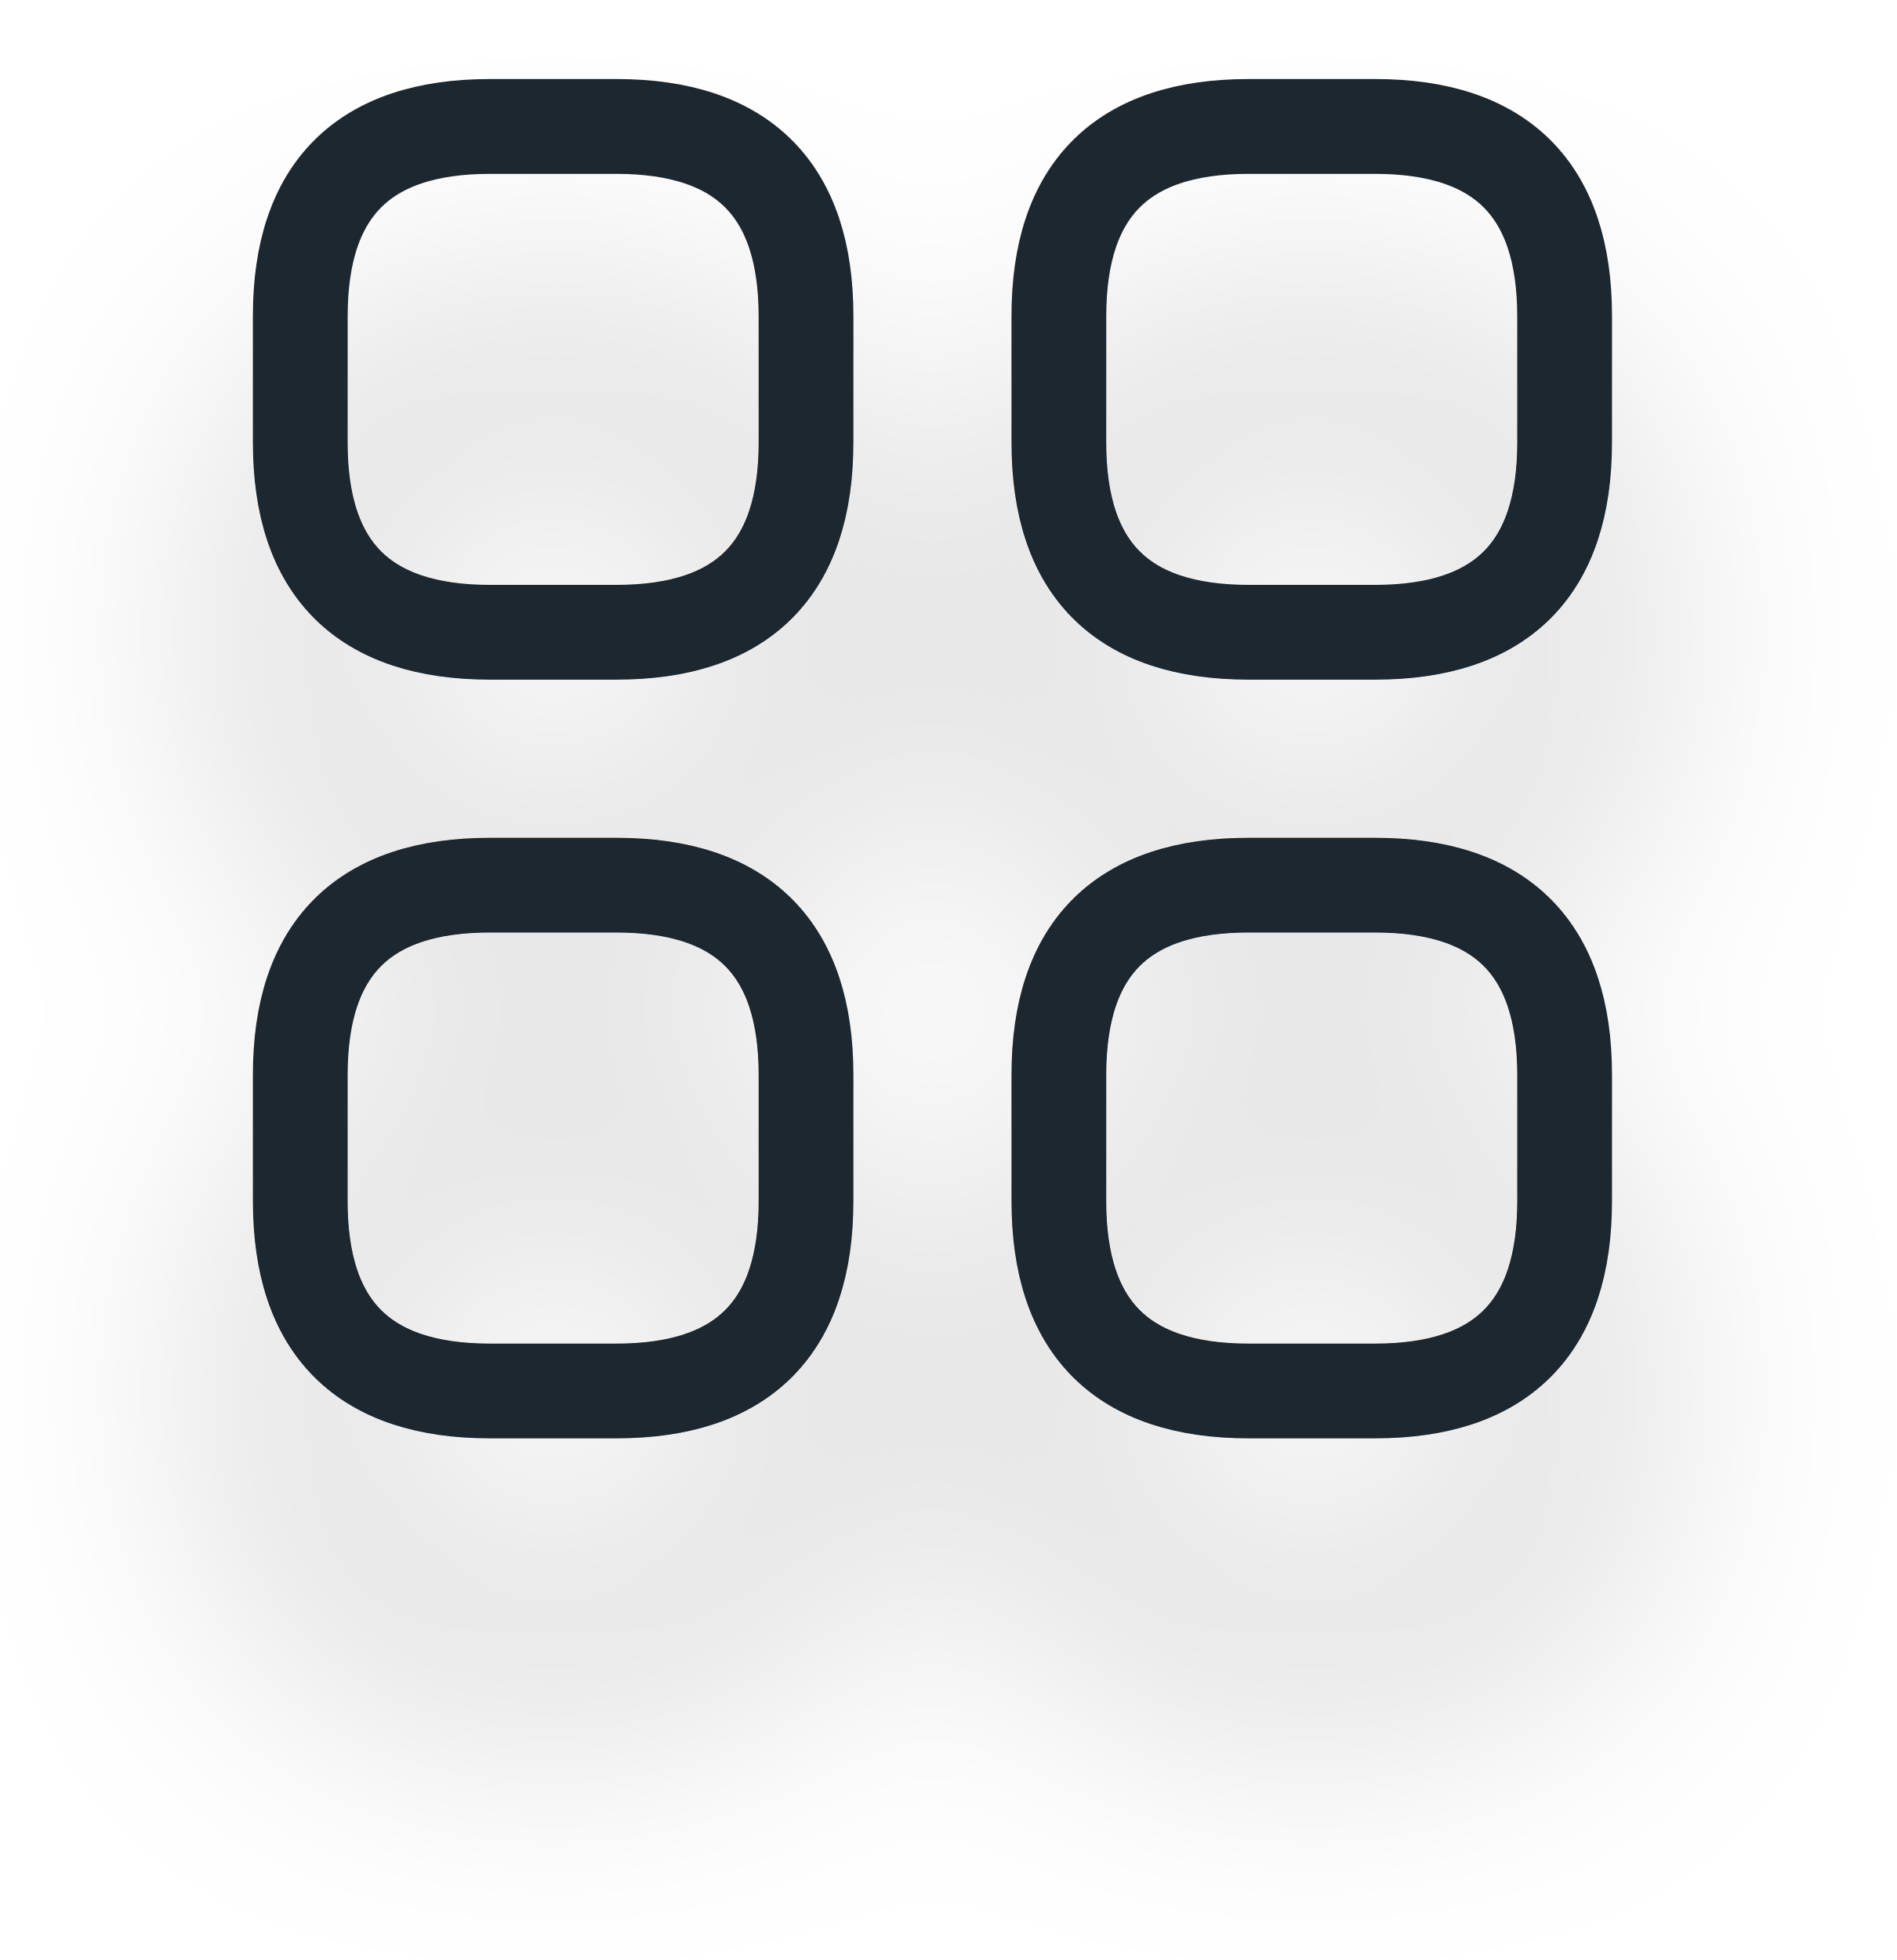
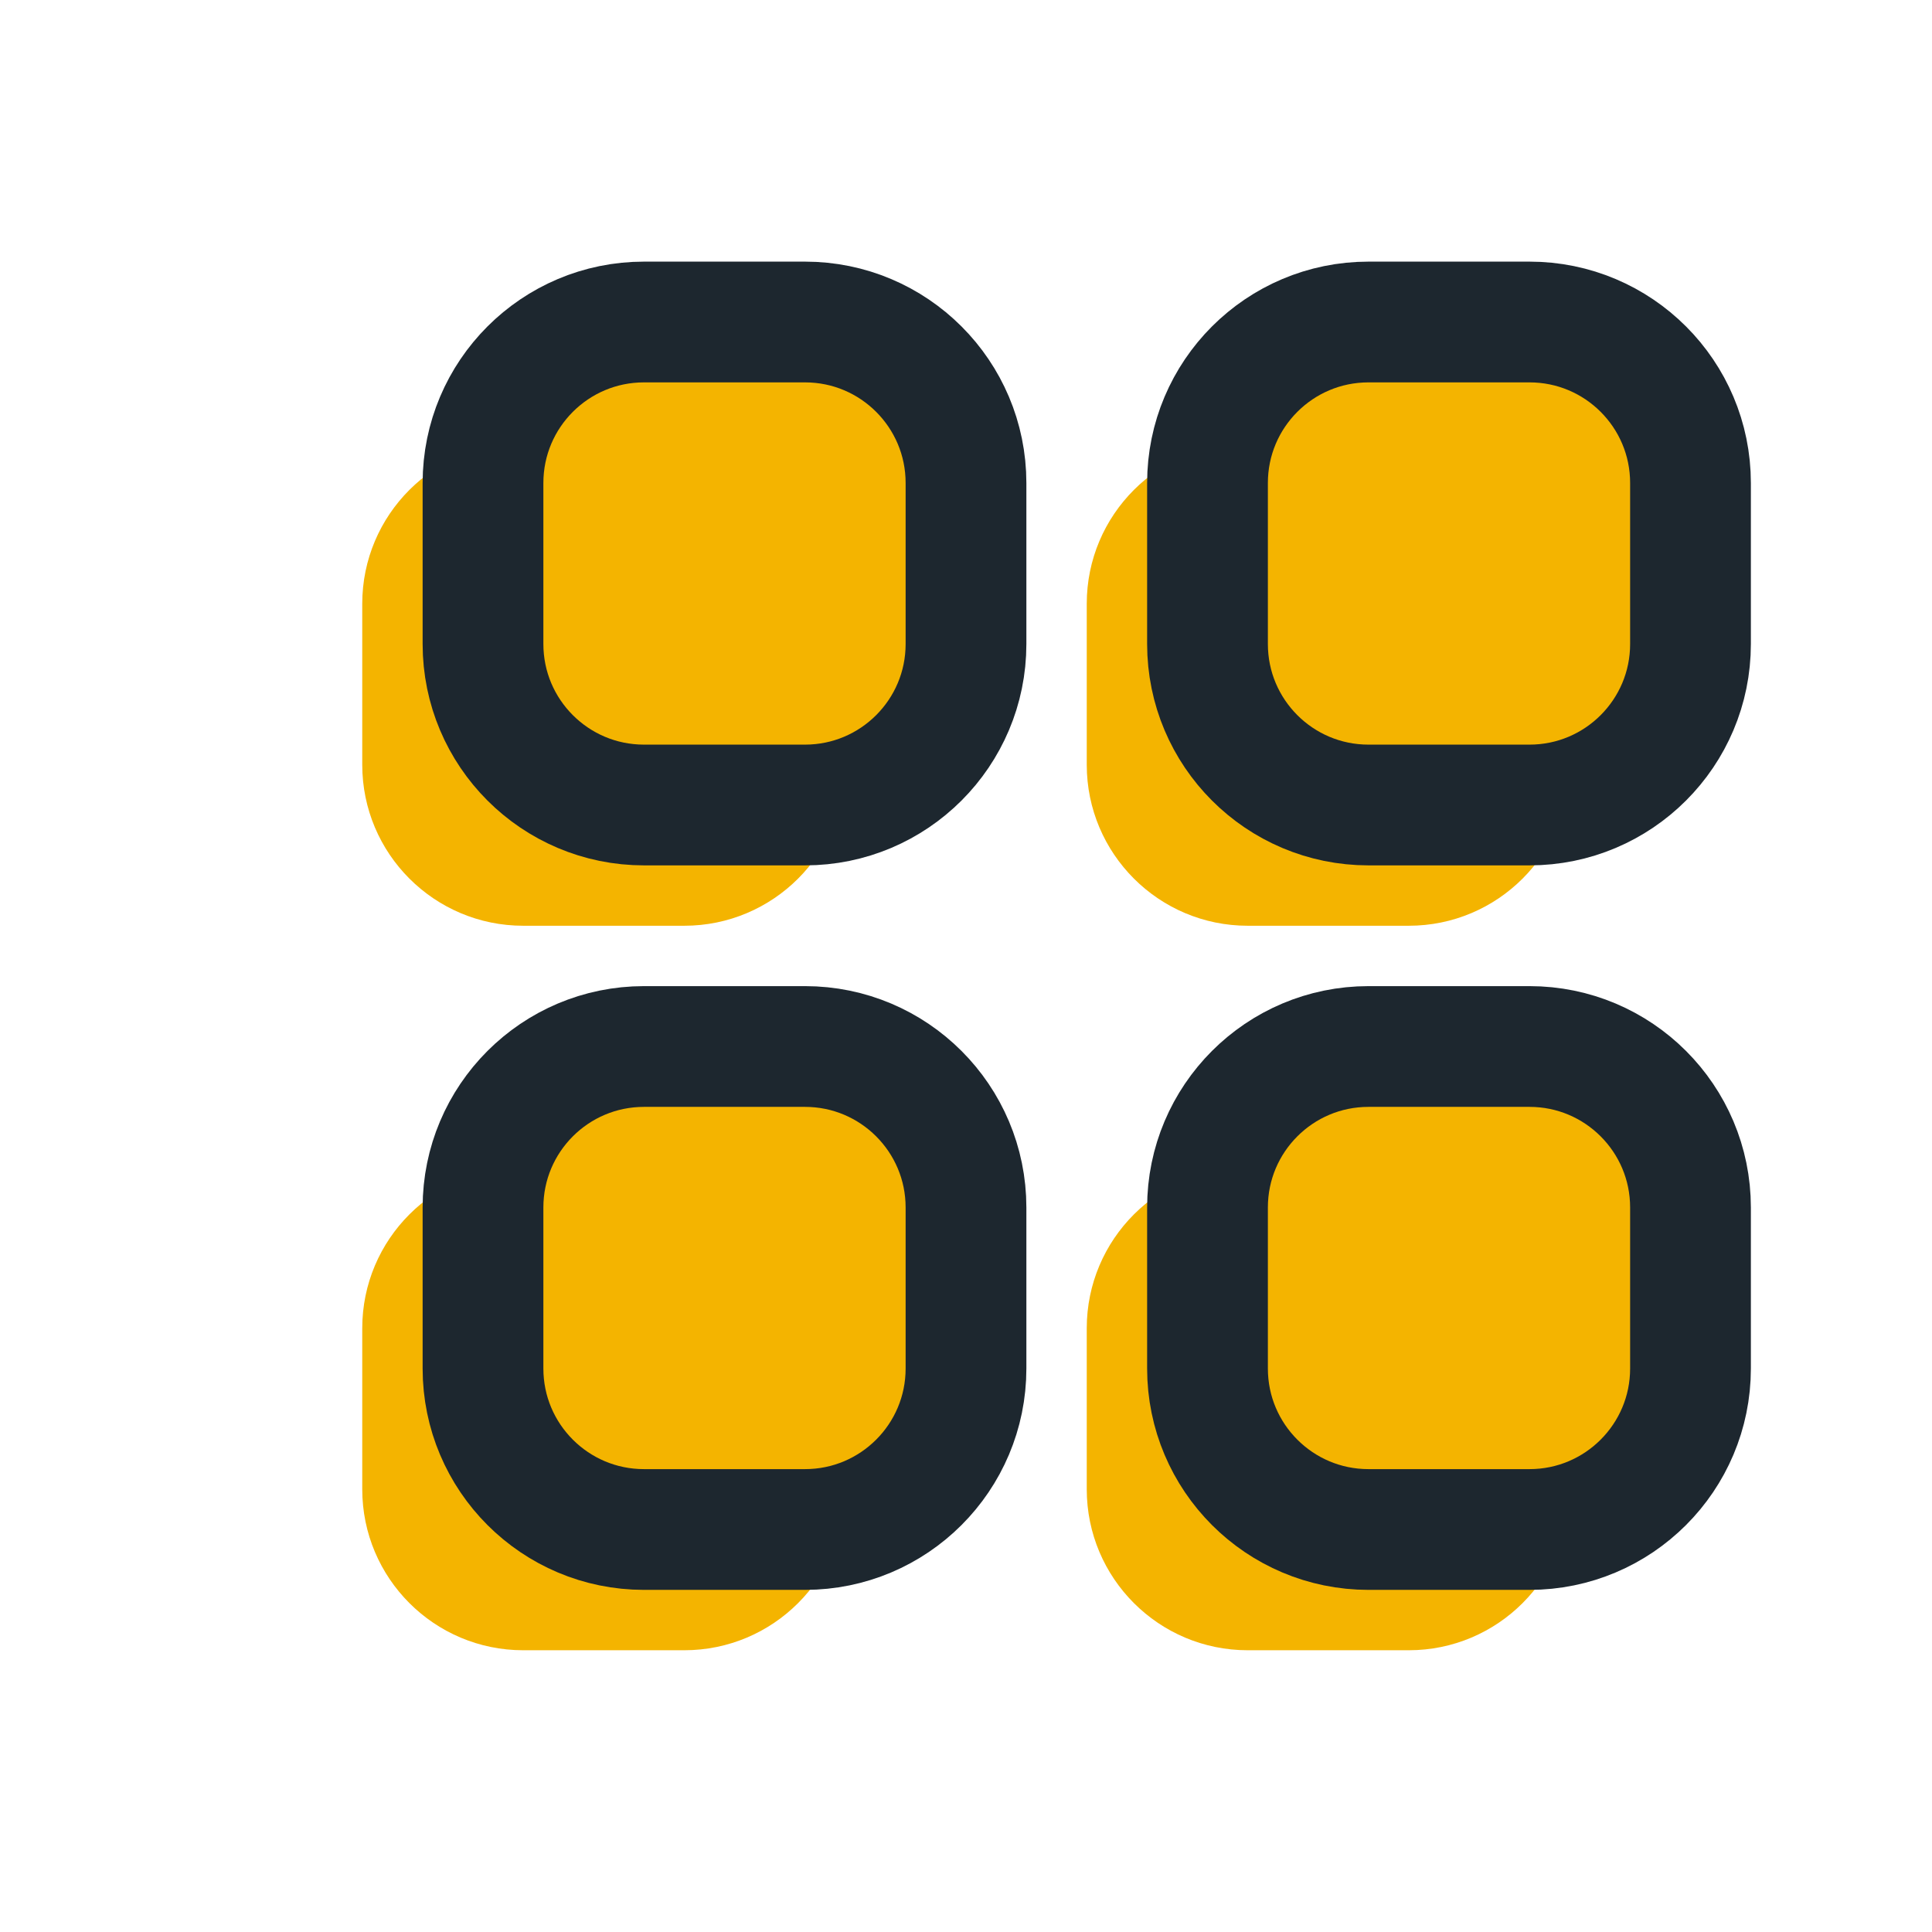
- <svg xmlns="http://www.w3.org/2000/svg" width="30" height="31" viewBox="0 0 30 31" fill="none">
-   <g filter="url(#filter0_d_2_4100)">
-     <path d="M7.75 10H9.75C11.75 10 12.75 9 12.75 7V5C12.75 3 11.75 2 9.75 2H7.75C5.75 2 4.75 3 4.75 5V7C4.75 9 5.75 10 7.75 10Z" stroke="#1D272F" stroke-width="1.5" stroke-miterlimit="10" stroke-linecap="round" stroke-linejoin="round" />
-     <path d="M19.75 10H21.75C23.75 10 24.75 9 24.75 7V5C24.75 3 23.75 2 21.75 2H19.75C17.75 2 16.75 3 16.75 5V7C16.75 9 17.75 10 19.75 10Z" stroke="#1D272F" stroke-width="1.5" stroke-miterlimit="10" stroke-linecap="round" stroke-linejoin="round" />
-     <path d="M19.75 22H21.75C23.75 22 24.75 21 24.75 19V17C24.75 15 23.75 14 21.75 14H19.75C17.75 14 16.75 15 16.75 17V19C16.75 21 17.75 22 19.75 22Z" stroke="#1D272F" stroke-width="1.5" stroke-miterlimit="10" stroke-linecap="round" stroke-linejoin="round" />
-     <path d="M7.75 22H9.75C11.75 22 12.75 21 12.75 19V17C12.75 15 11.75 14 9.75 14H7.75C5.75 14 4.75 15 4.75 17V19C4.75 21 5.75 22 7.75 22Z" stroke="#1D272F" stroke-width="1.5" stroke-miterlimit="10" stroke-linecap="round" stroke-linejoin="round" />
-   </g>
-   <defs>
-     <filter id="filter0_d_2_4100" x="-1.25" y="0" width="32" height="32" filterUnits="userSpaceOnUse" color-interpolation-filters="sRGB">
-       <feFlood flood-opacity="0" result="BackgroundImageFix" />
-       <feColorMatrix in="SourceAlpha" type="matrix" values="0 0 0 0 0 0 0 0 0 0 0 0 0 0 0 0 0 0 127 0" result="hardAlpha" />
-       <feOffset dy="4" />
-       <feGaussianBlur stdDeviation="2" />
-       <feComposite in2="hardAlpha" operator="out" />
-       <feColorMatrix type="matrix" values="0 0 0 0 0 0 0 0 0 0 0 0 0 0 0 0 0 0 0.25 0" />
-       <feBlend mode="normal" in2="BackgroundImageFix" result="effect1_dropShadow_2_4100" />
-       <feBlend mode="normal" in="SourceGraphic" in2="effect1_dropShadow_2_4100" result="shape" />
-     </filter>
-   </defs>
+ <svg xmlns="http://www.w3.org/2000/svg" width="24" height="24" viewBox="0 0 24 24" fill="none">
+   <rect x="4.5" y="5.5" width="6" height="6" rx="2" fill="#F4B400" />
+   <rect x="13.5" y="5.5" width="6" height="6" rx="2" fill="#F4B400" />
+   <rect x="4.5" y="14.5" width="6" height="6" rx="2" fill="#F4B400" />
+   <rect x="13.5" y="14.5" width="6" height="6" rx="2" fill="#F4B400" />
+   <rect x="6" y="4" width="6" height="6" rx="2" fill="#F4B400" stroke="#1D272F" stroke-width="1.5" />
+   <rect x="15" y="4" width="6" height="6" rx="2" fill="#F4B400" stroke="#1D272F" stroke-width="1.5" />
+   <rect x="6" y="13" width="6" height="6" rx="2" fill="#F4B400" stroke="#1D272F" stroke-width="1.5" />
+   <rect x="15" y="13" width="6" height="6" rx="2" fill="#F4B400" stroke="#1D272F" stroke-width="1.5" />
</svg>
